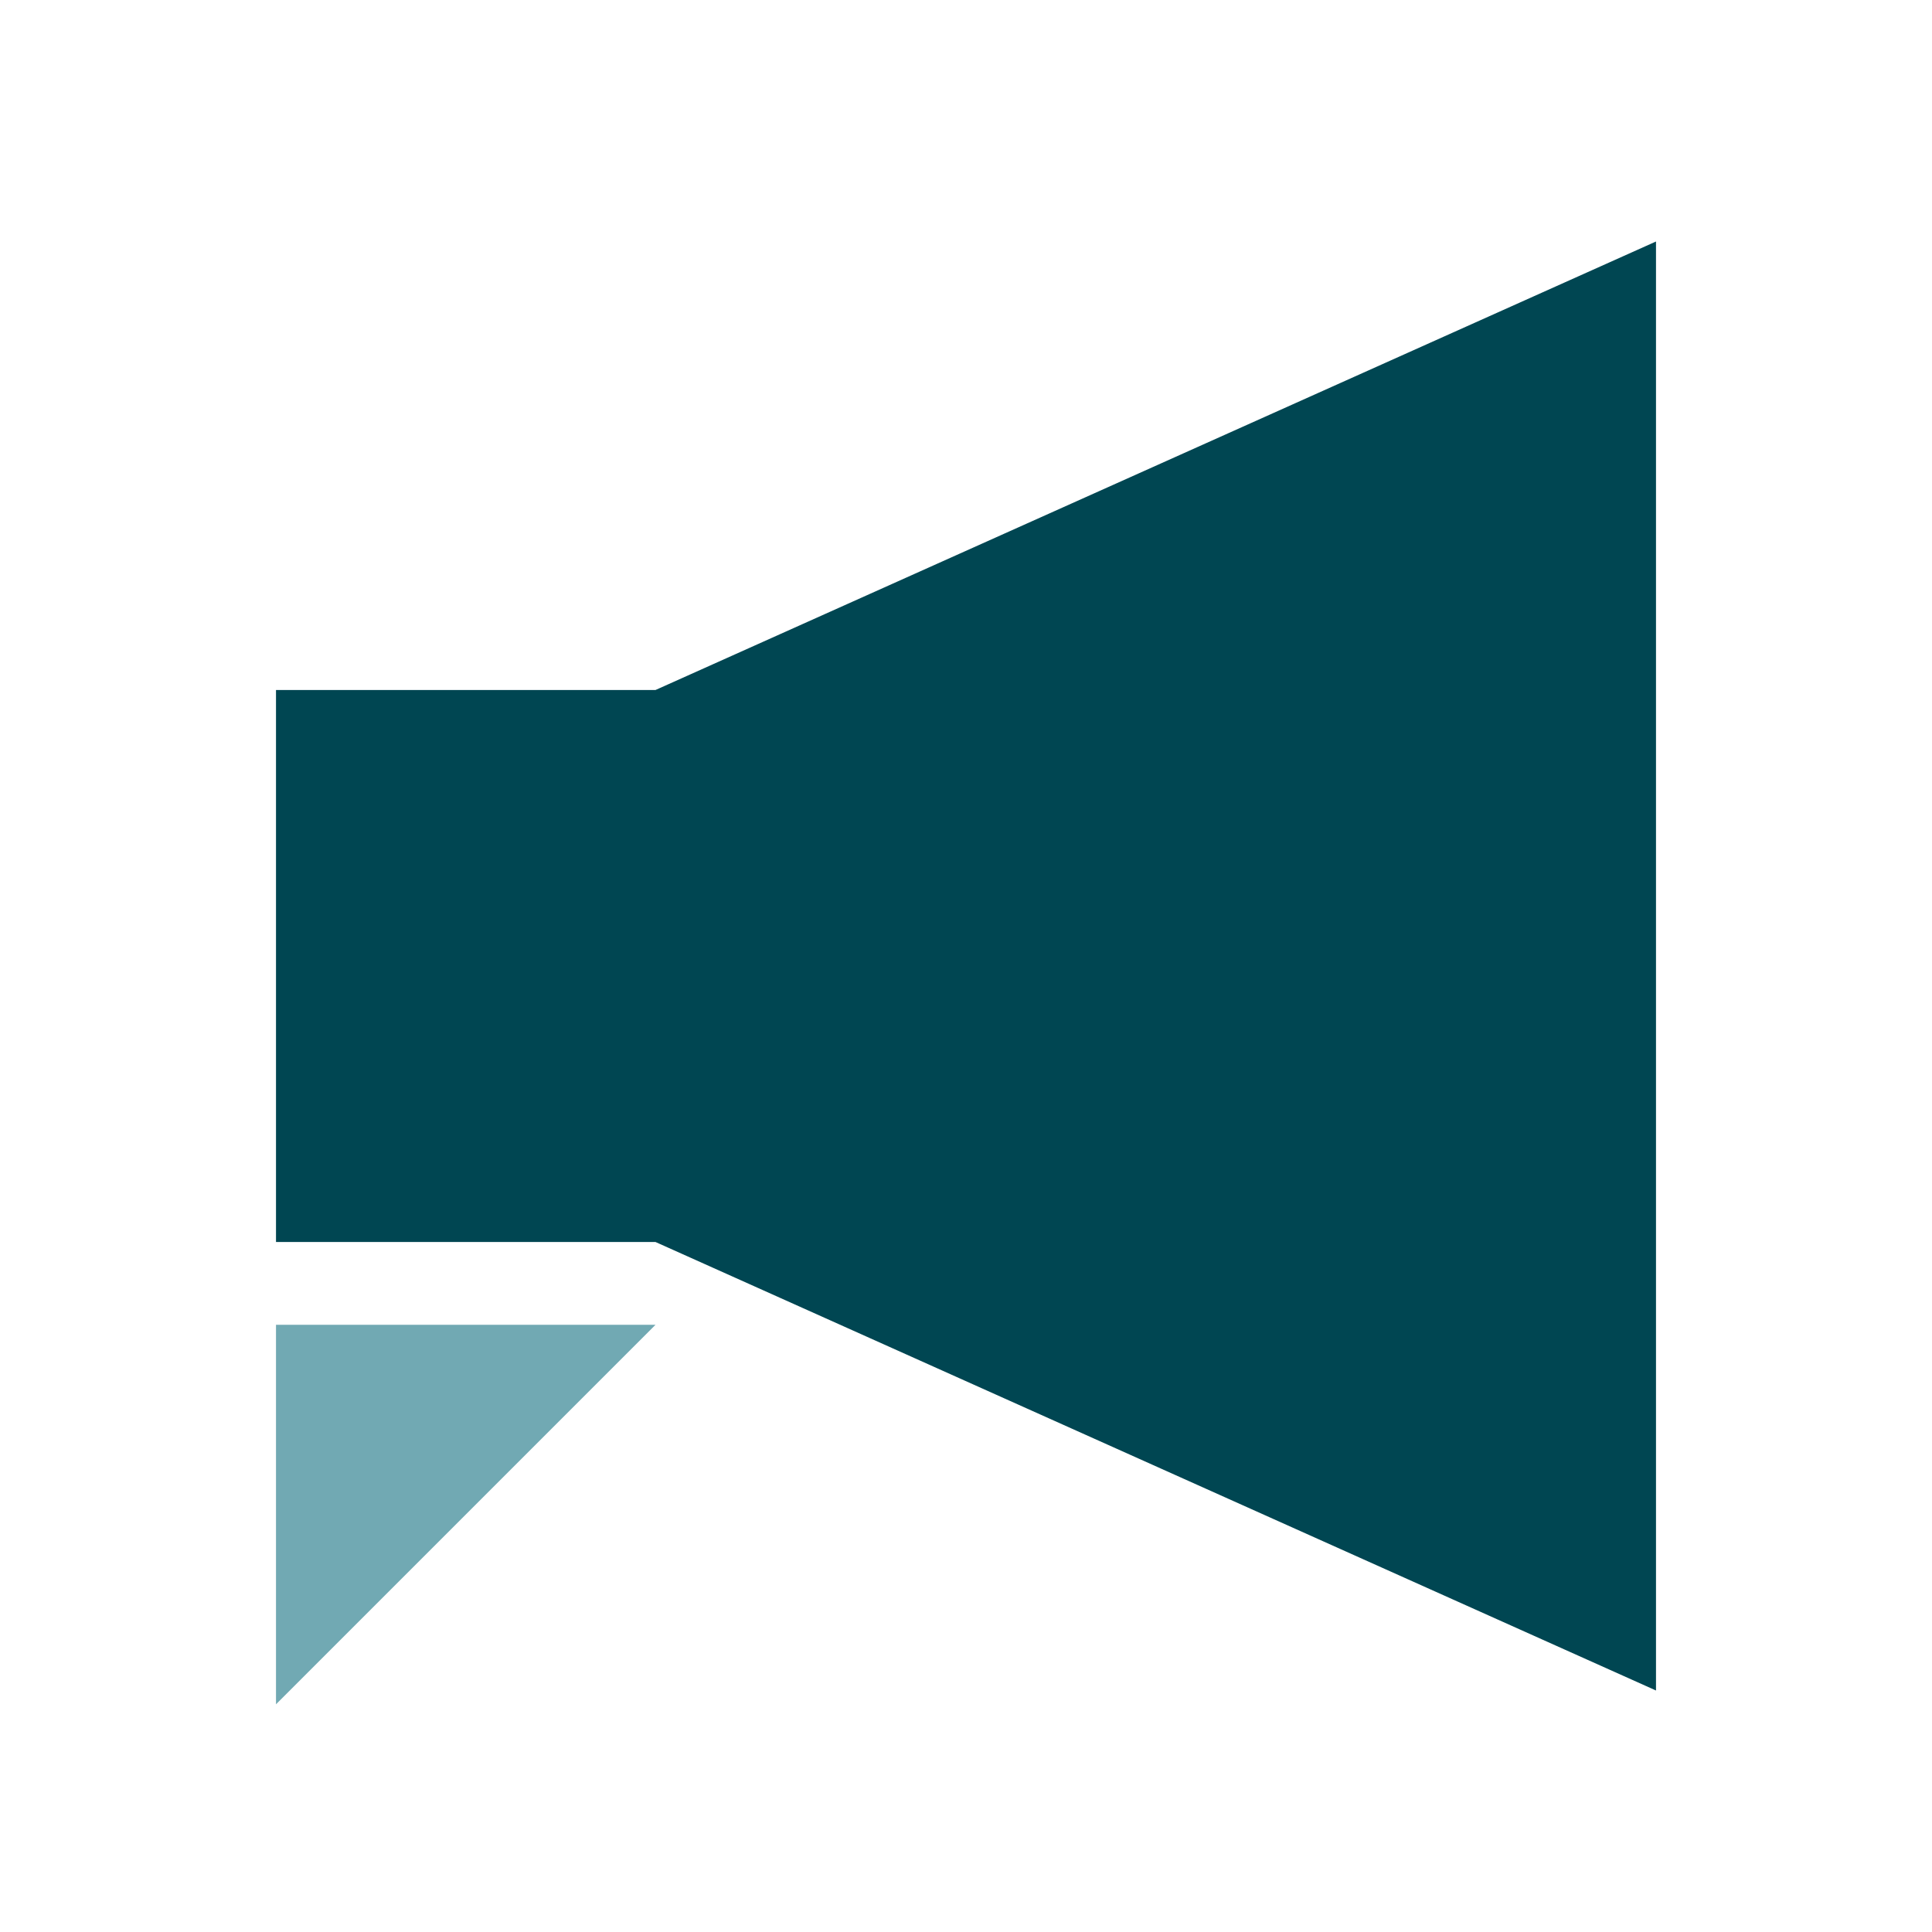
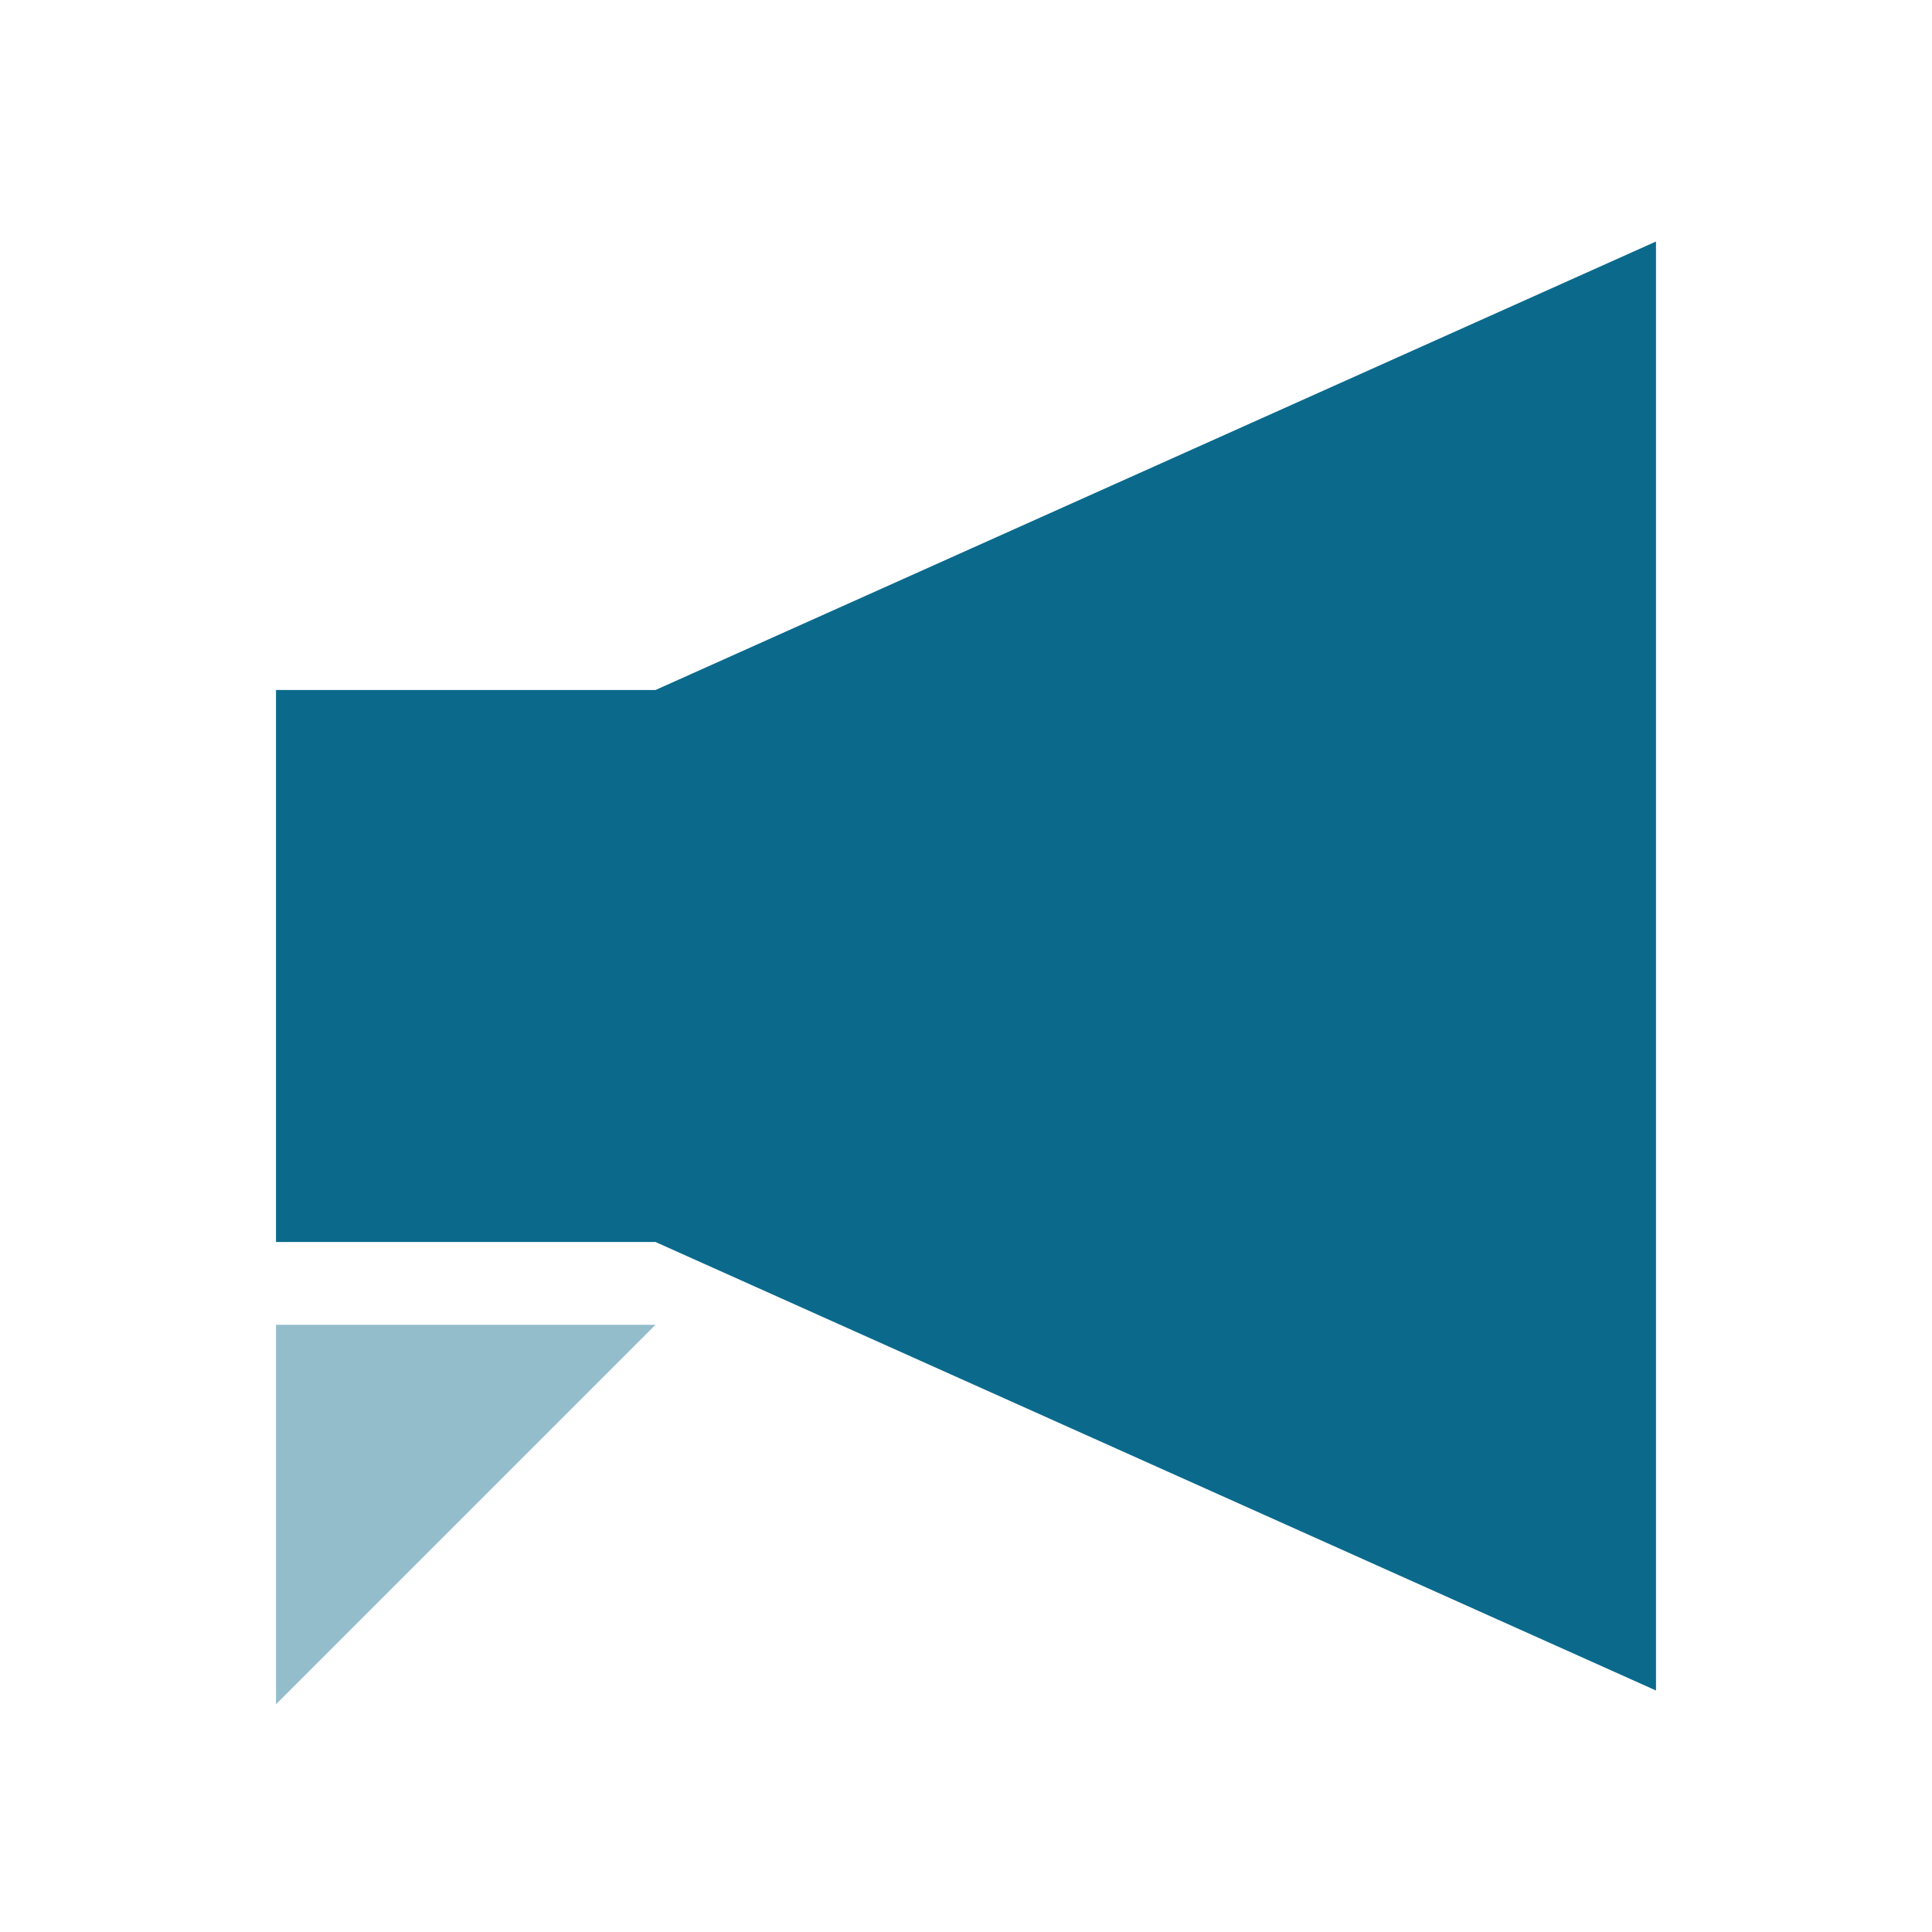
<svg xmlns="http://www.w3.org/2000/svg" width="512" height="512" viewBox="0 0 14 14">
-   <path fill="#004652" d="M2 5H4.75L12 1.75V12.25L4.75 9H2Z" />
-   <path fill="#71A9B3" d="M2 9.6H4.75L2 12.35Z" />
+   <path fill="#0B6A8C" d="M2 5H4.75L12 1.75V12.25L4.75 9H2Z" />
+   <path fill="#94BDCC" d="M2 9.6H4.75L2 12.35Z" />
</svg>
